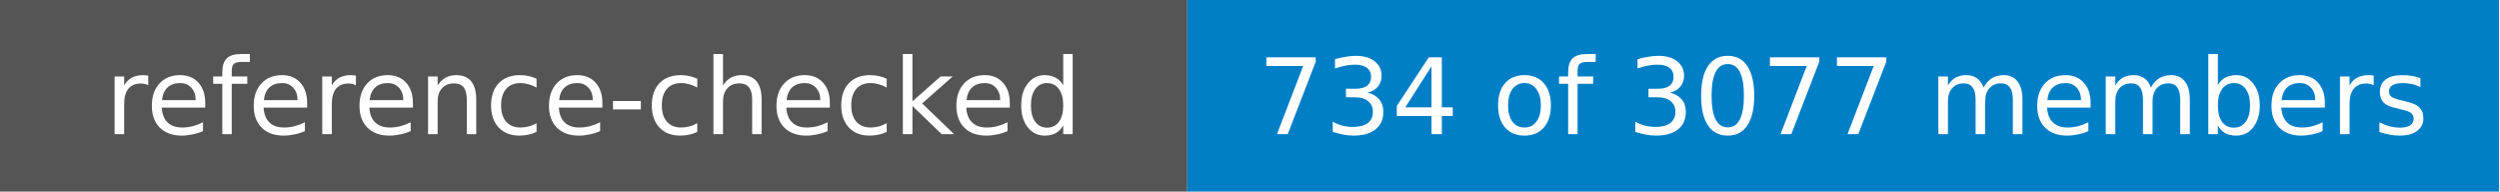
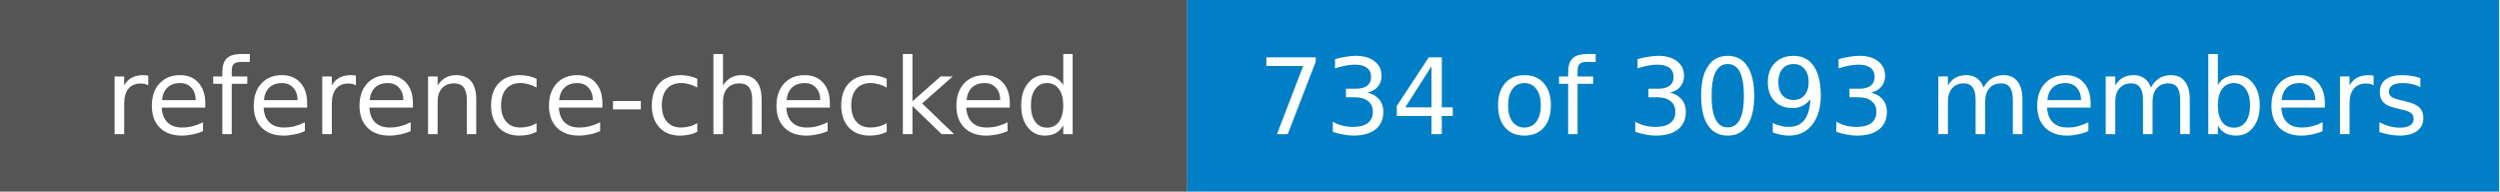
- <svg xmlns="http://www.w3.org/2000/svg" width="261" height="20" role="img" aria-label="reference-checked 734 of 3077 members">
+ <svg xmlns="http://www.w3.org/2000/svg" width="261" height="20" role="img" aria-label="reference-checked 734 of 3093 members">
  <rect width="124" height="20" fill="#555" />
  <rect x="124" width="137" height="20" fill="#007ec6" />
  <g fill="#fff" font-family="Verdana,Geneva,DejaVu Sans,sans-serif" font-size="11" text-anchor="middle">
    <text x="62.0" y="14">reference-checked</text>
-     <text x="192.5" y="14">734 of 3077 members</text>
+     <text x="192.5" y="14">734 of 3093 members</text>
  </g>
</svg>
